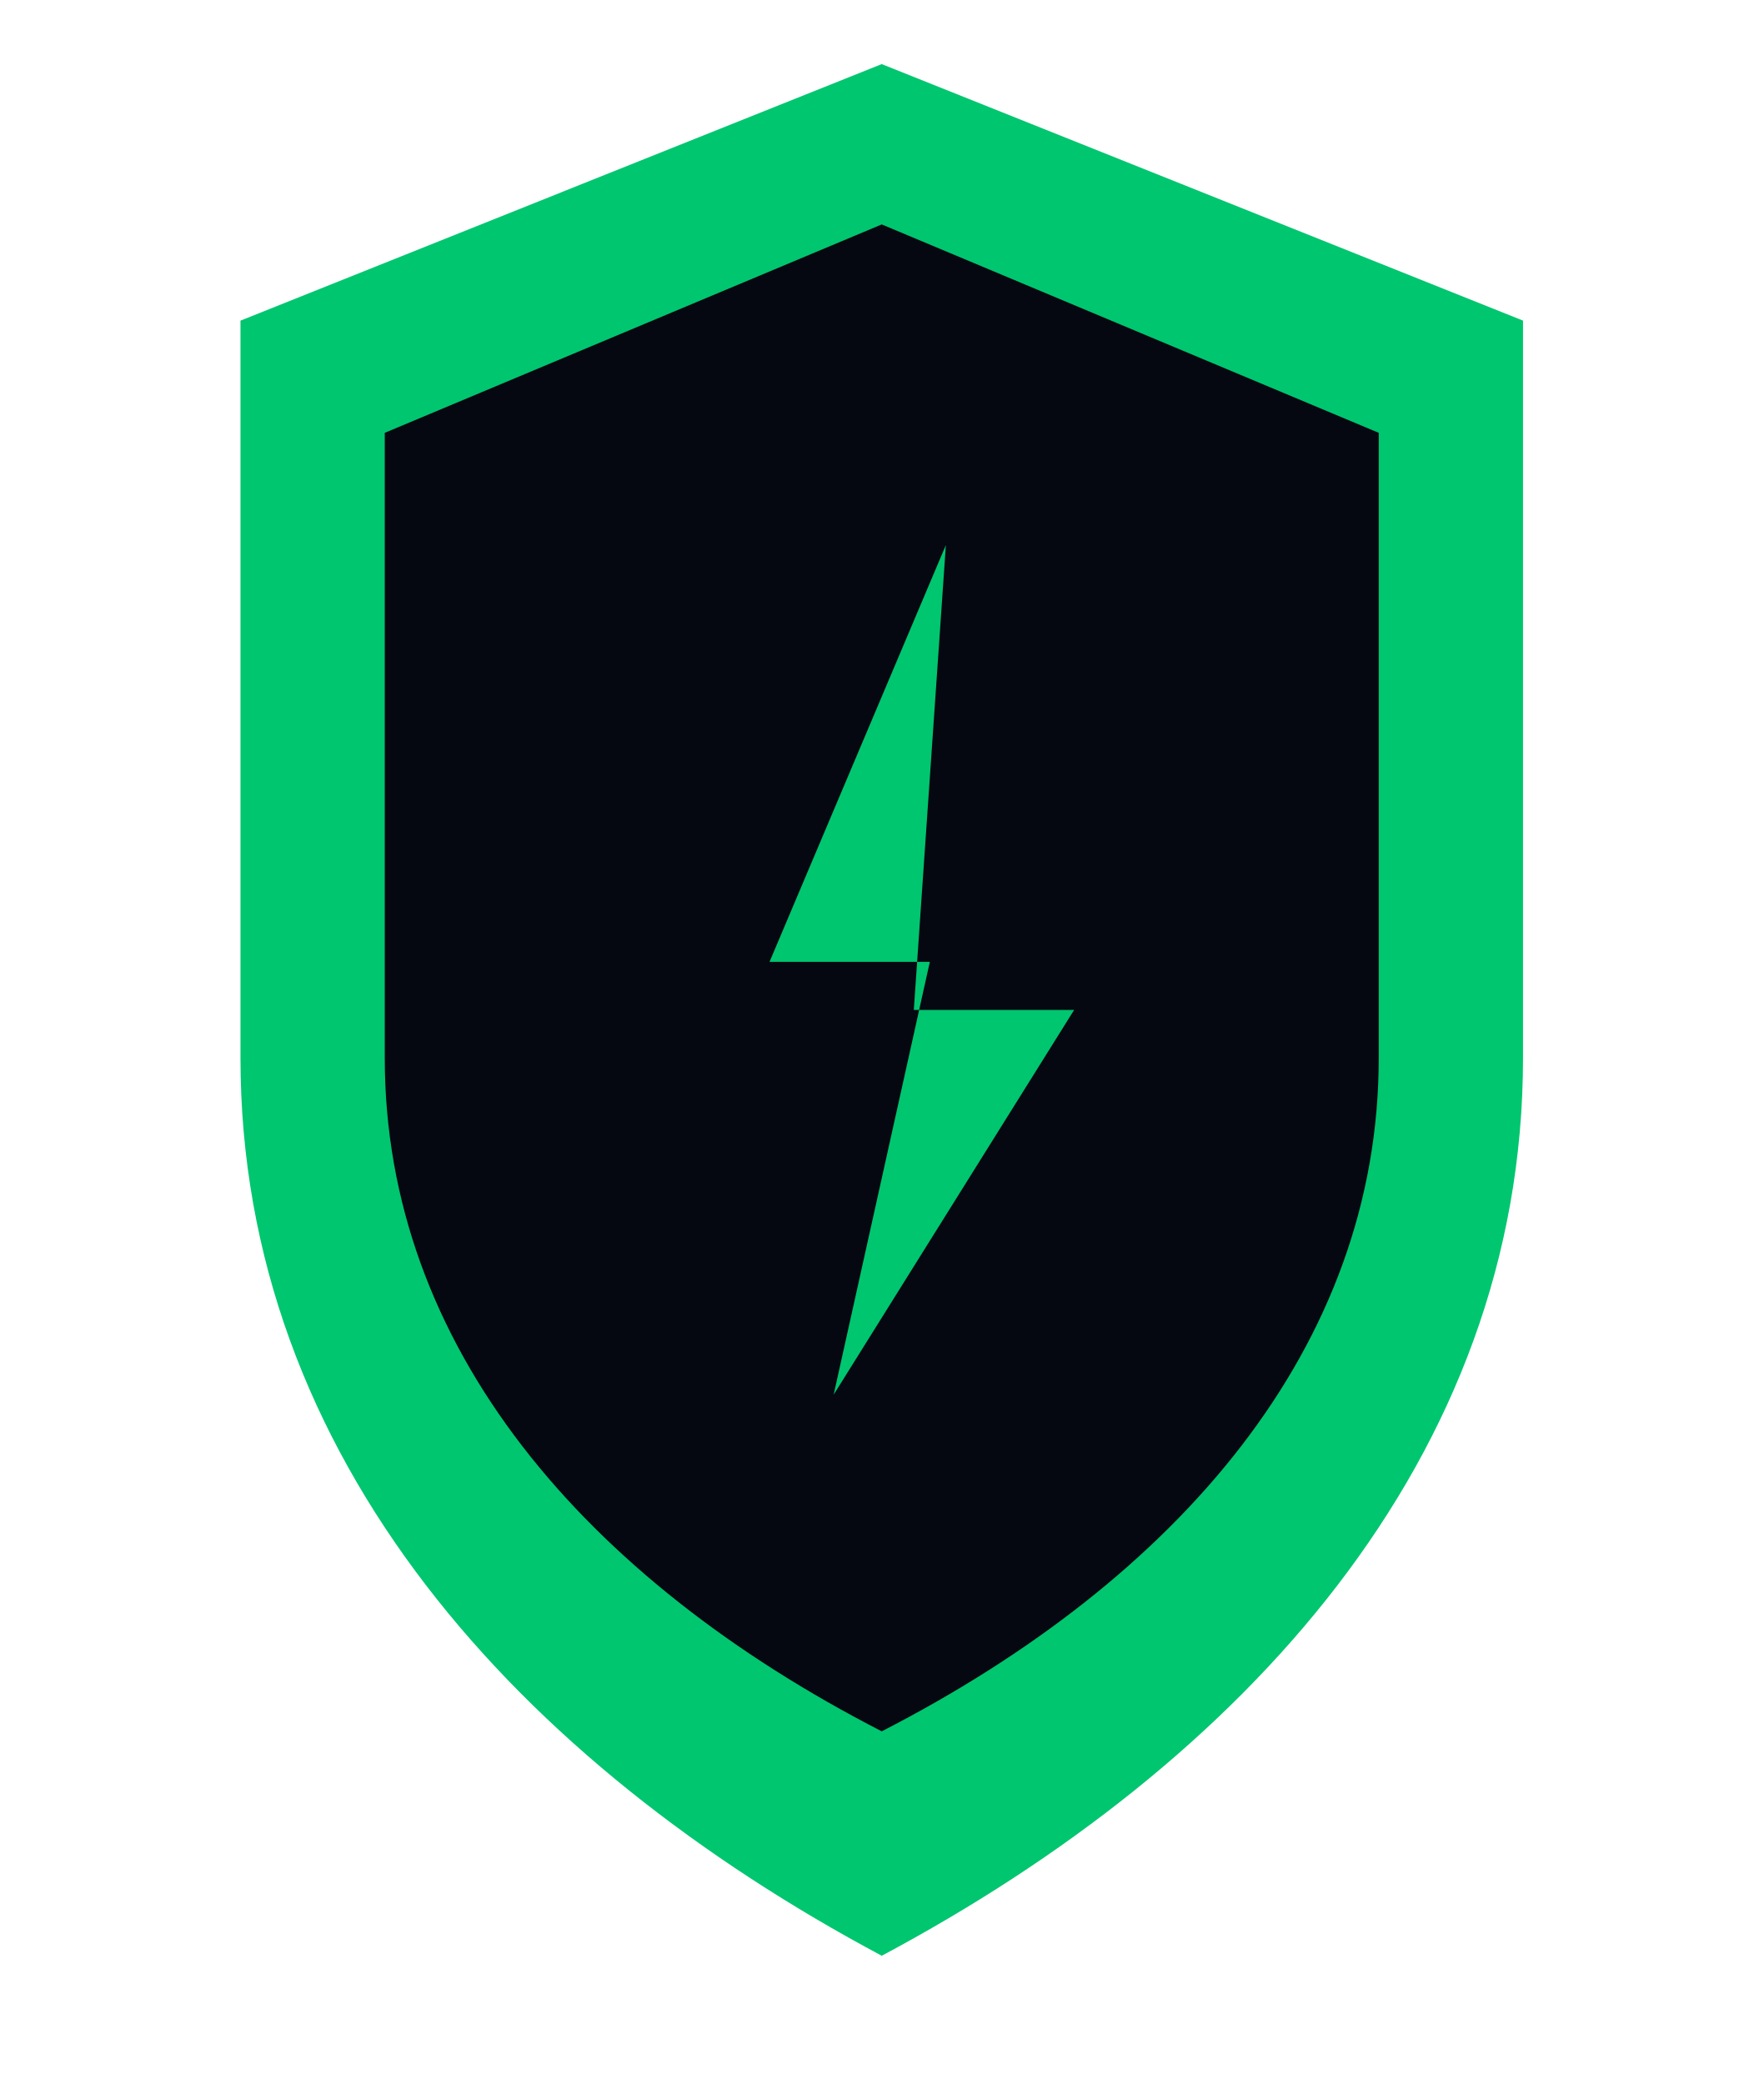
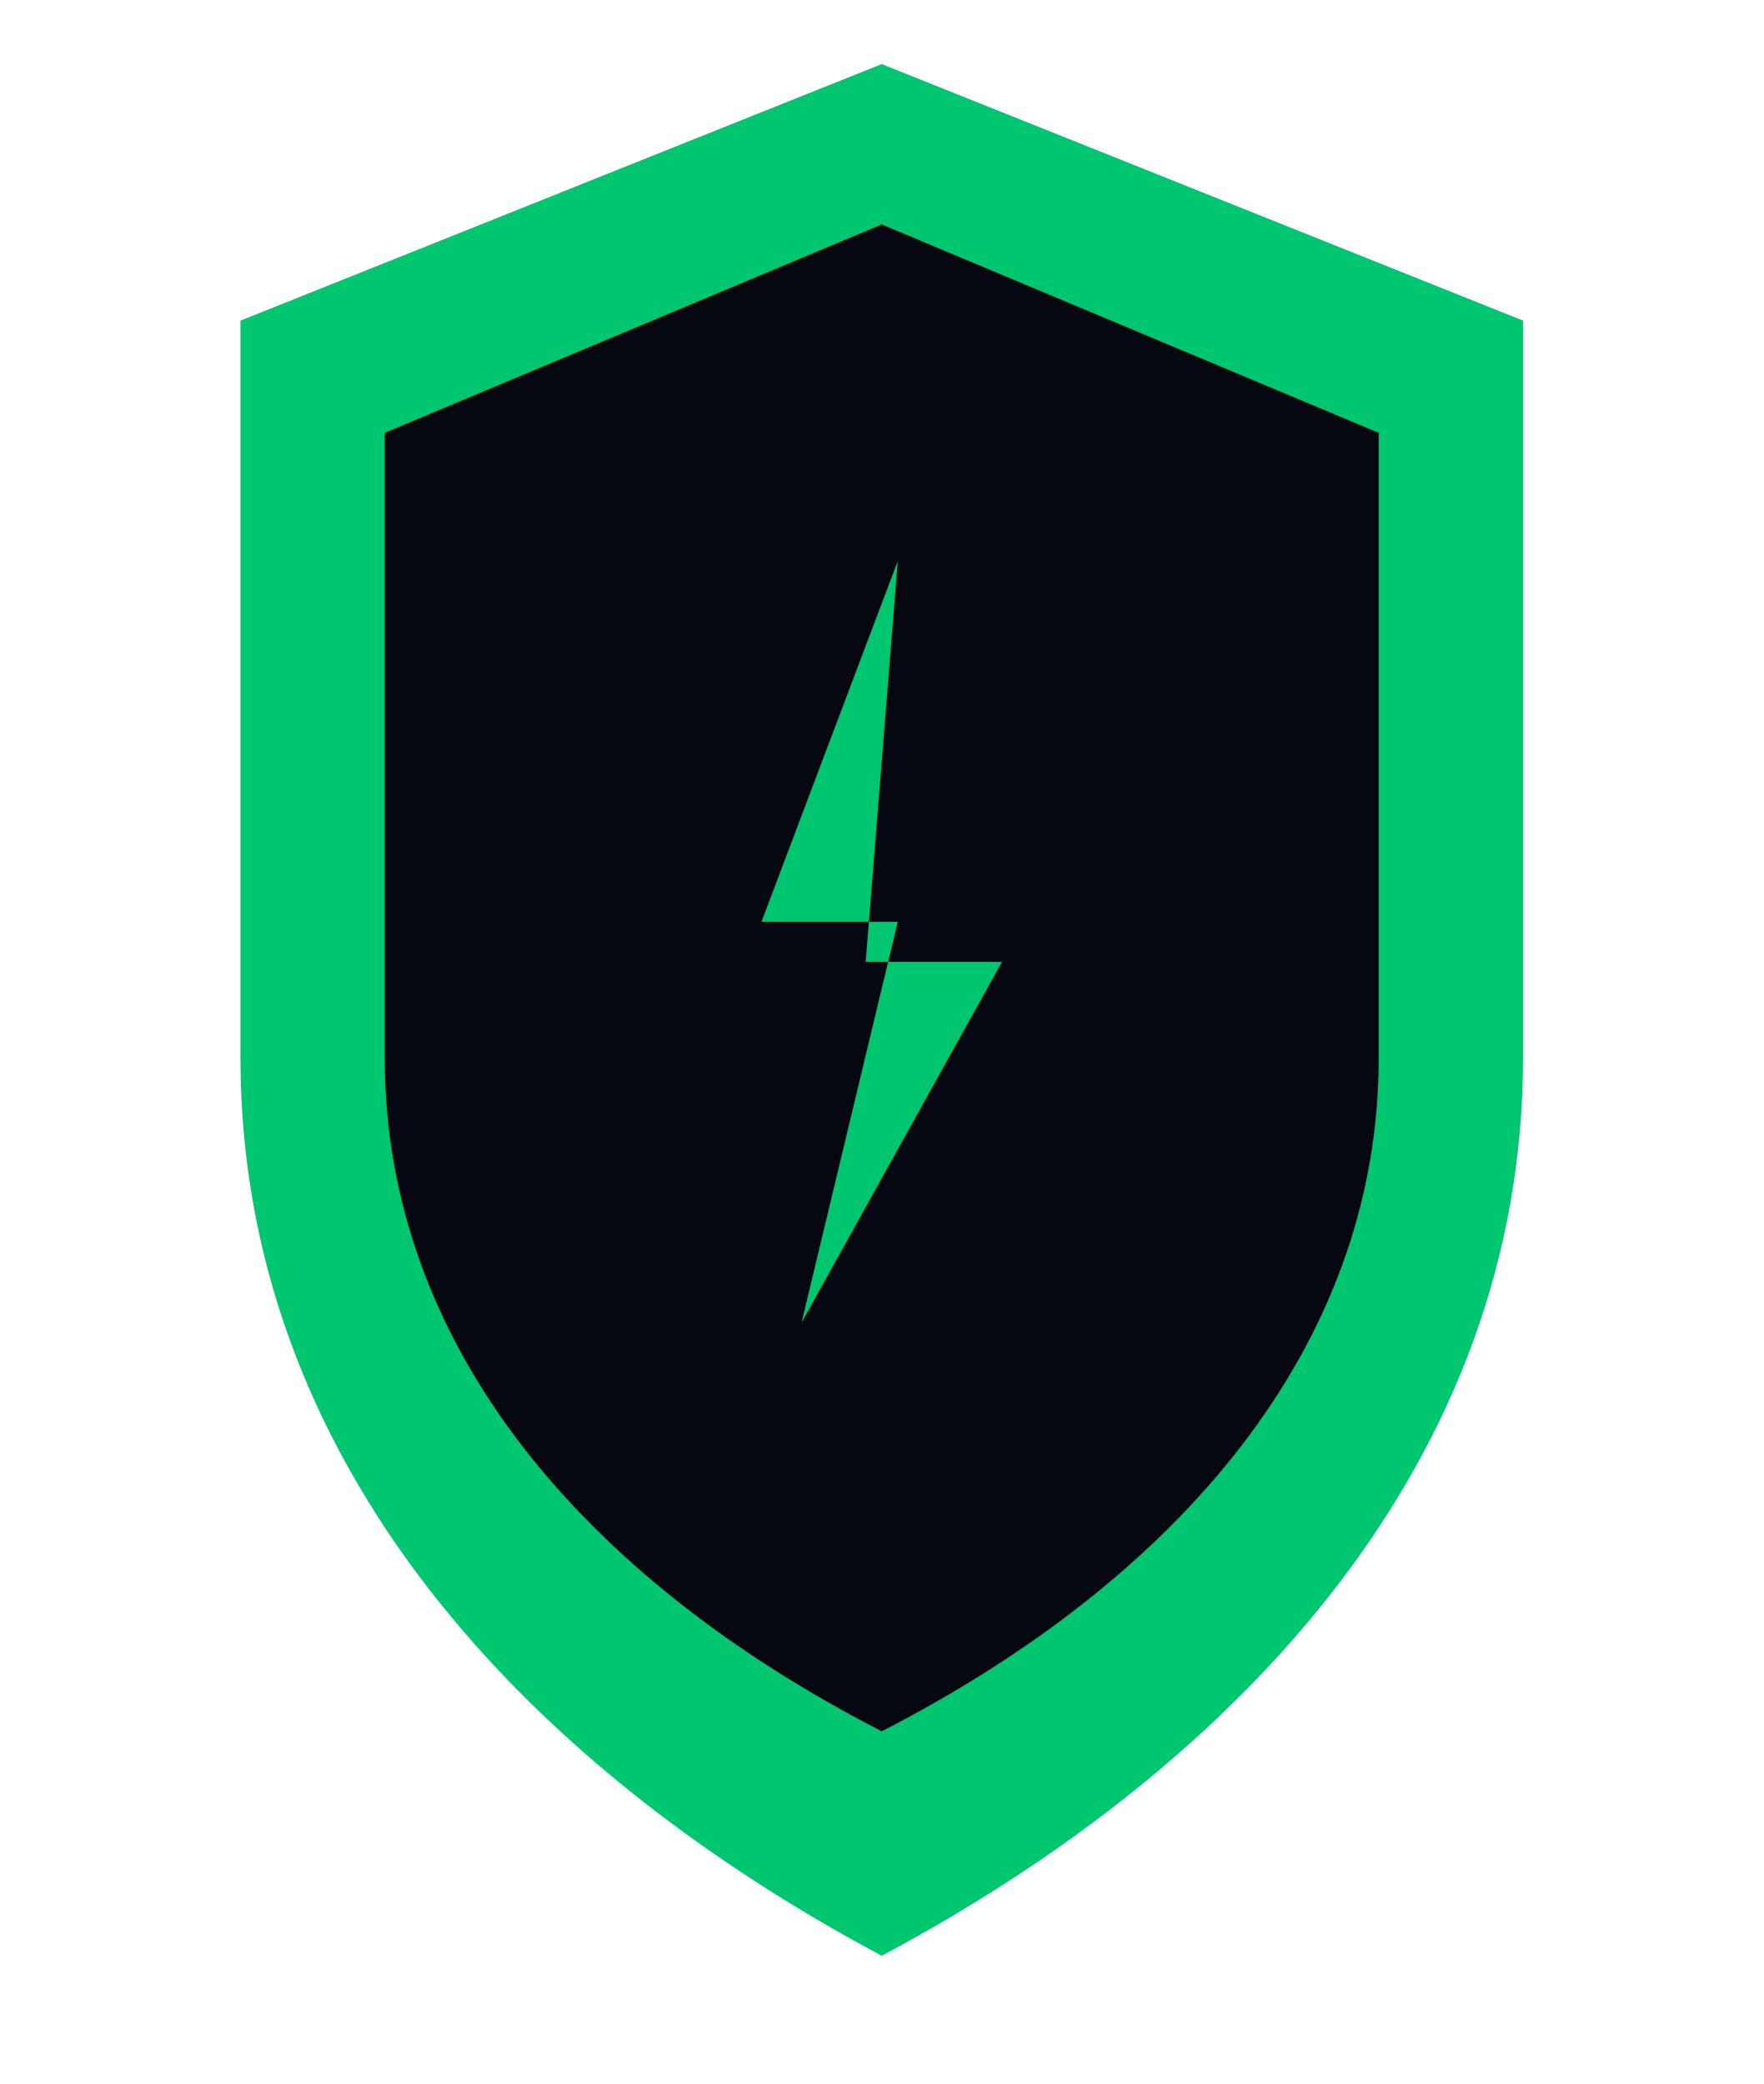
<svg xmlns="http://www.w3.org/2000/svg" width="220" height="260" viewBox="0 0 220 260" fill="none">
  <path d="M110 8        L190 40        V132        C190 182 155 220 110 244        C65 220 30 182 30 132        V40        L110 8Z" fill="#00C66F" />
  <path d="M110 28        L172 54        V132        C172 168 147 197 110 216        C73 197 48 168 48 132        V54        L110 28Z" fill="#050811" />
-   <path d="M118 68        L96 120        H116        L104 174        L134 126        H114        L118 68Z" fill="#00C66F" />
+   <path d="M112 70        L95 115        H112        L100 165        L125 120        H108        L112 70Z" fill="#00C66F" />
</svg>
